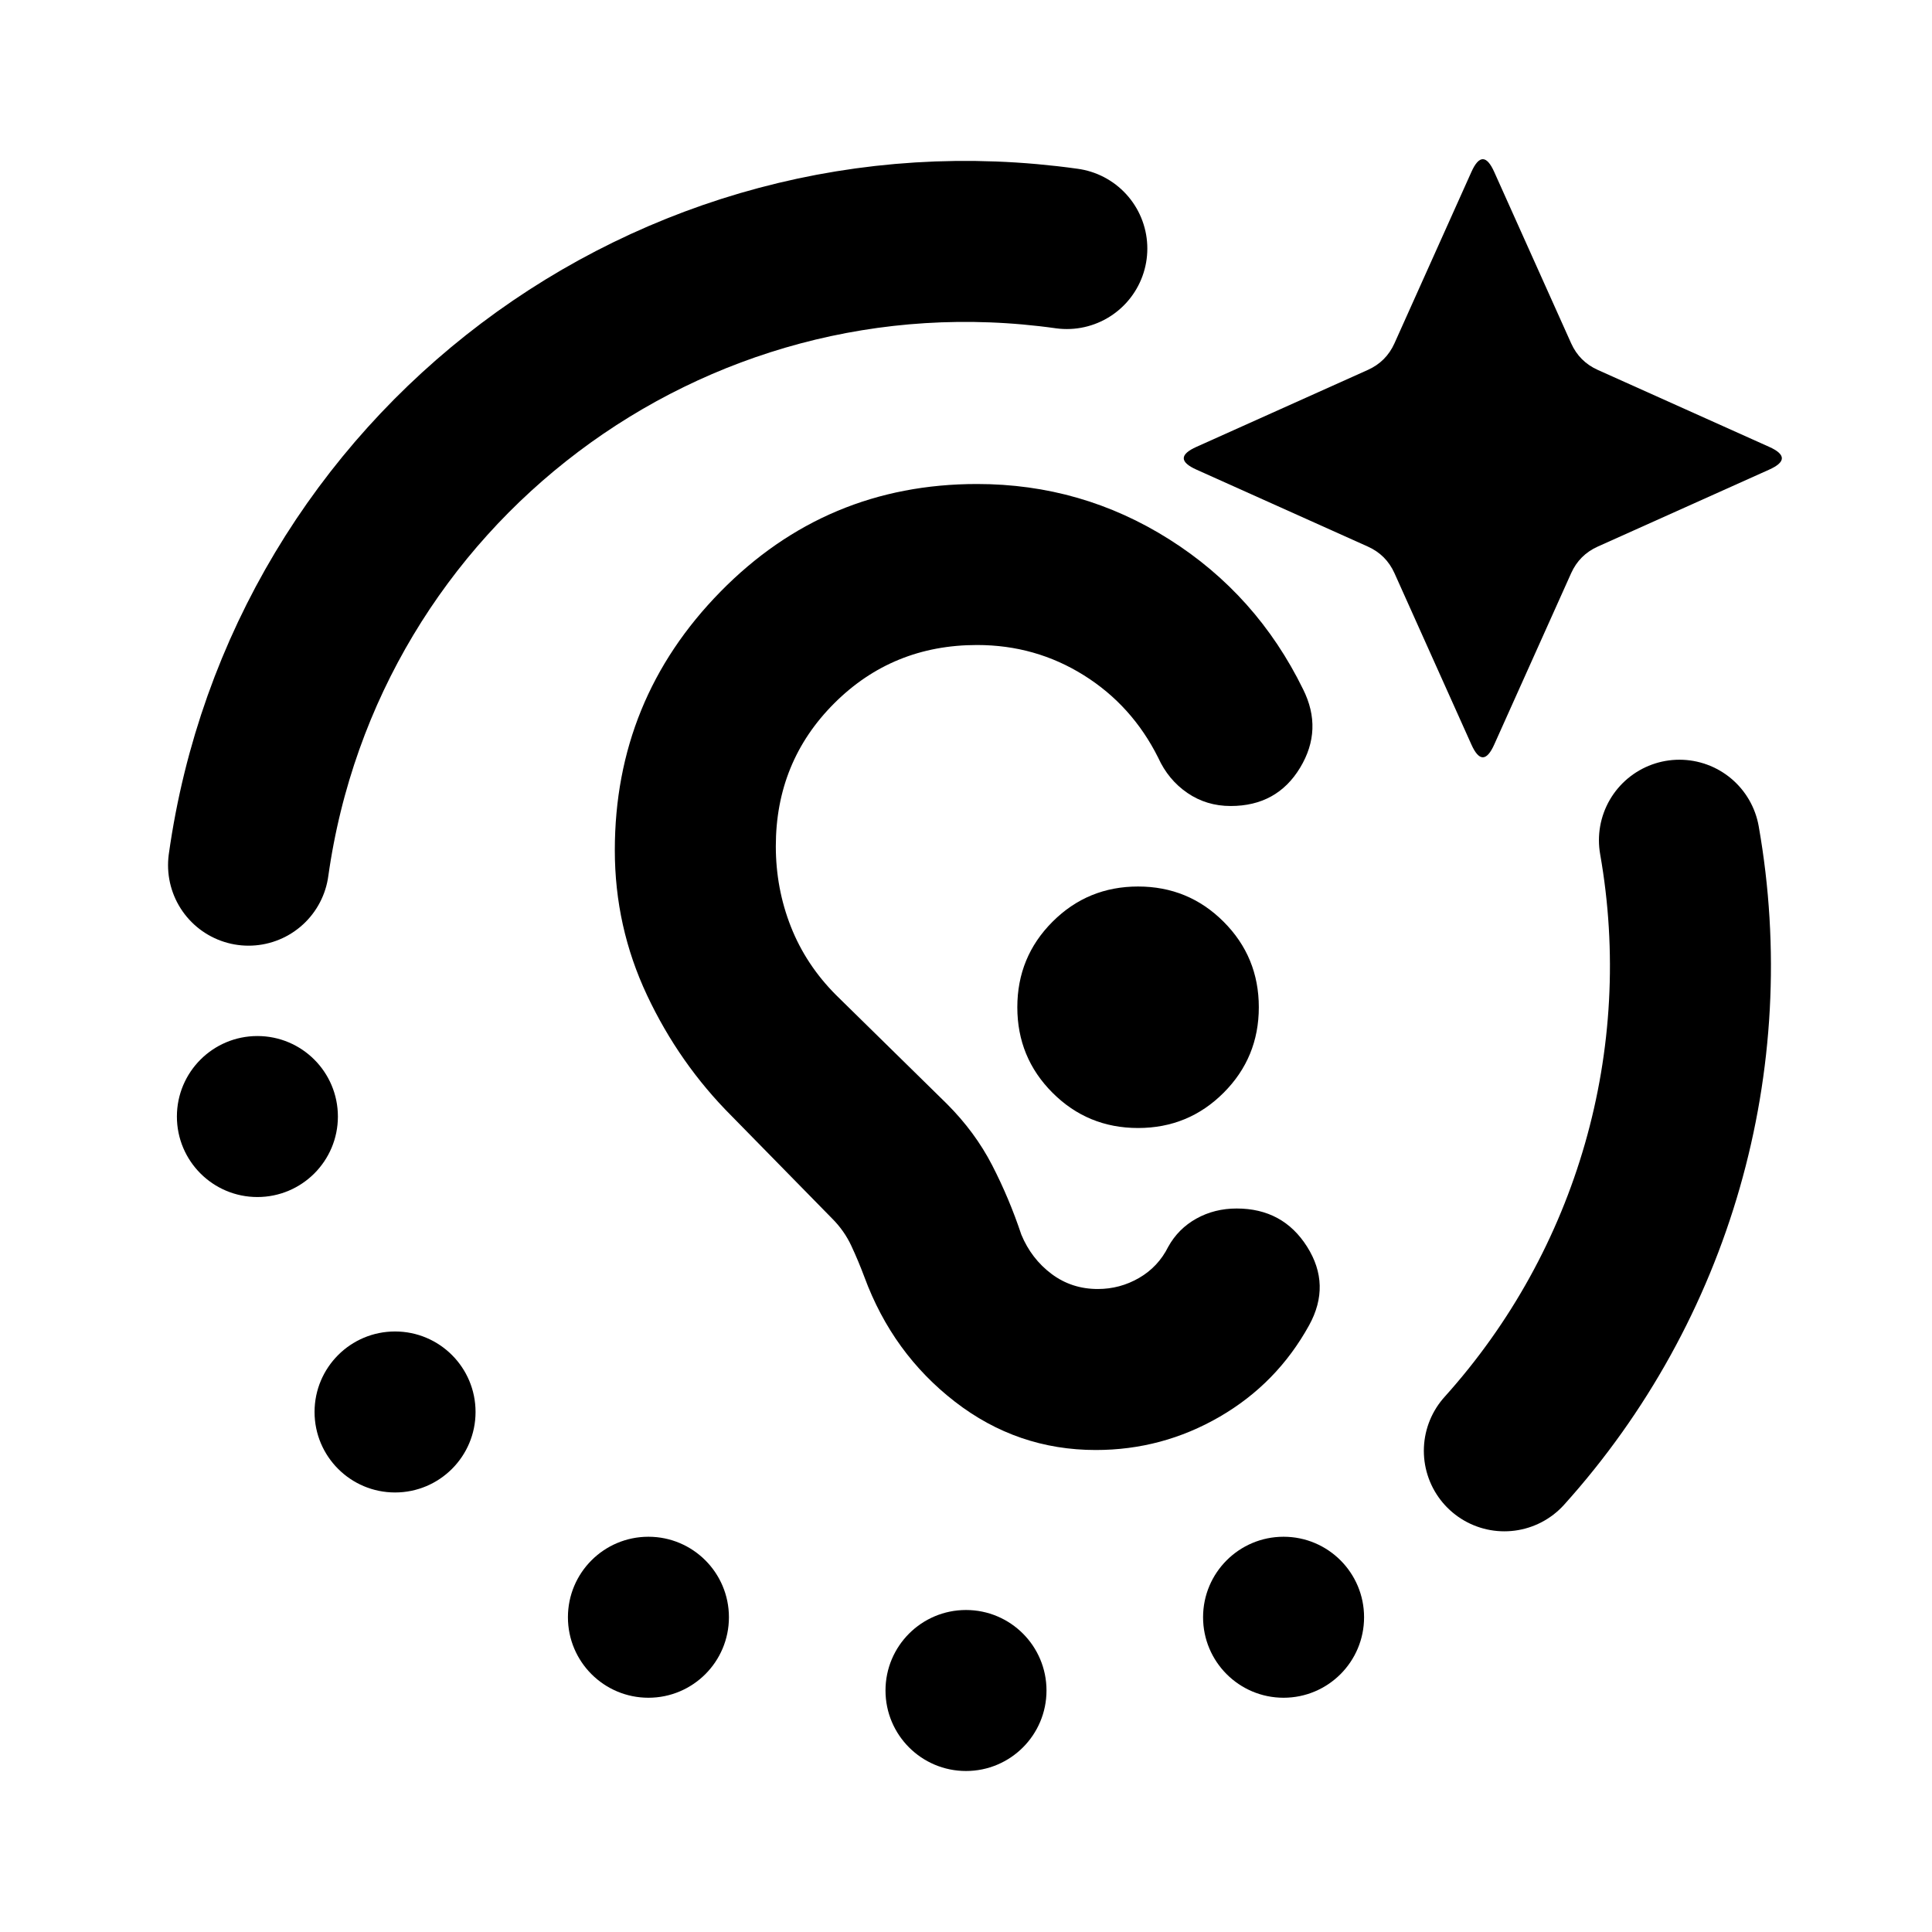
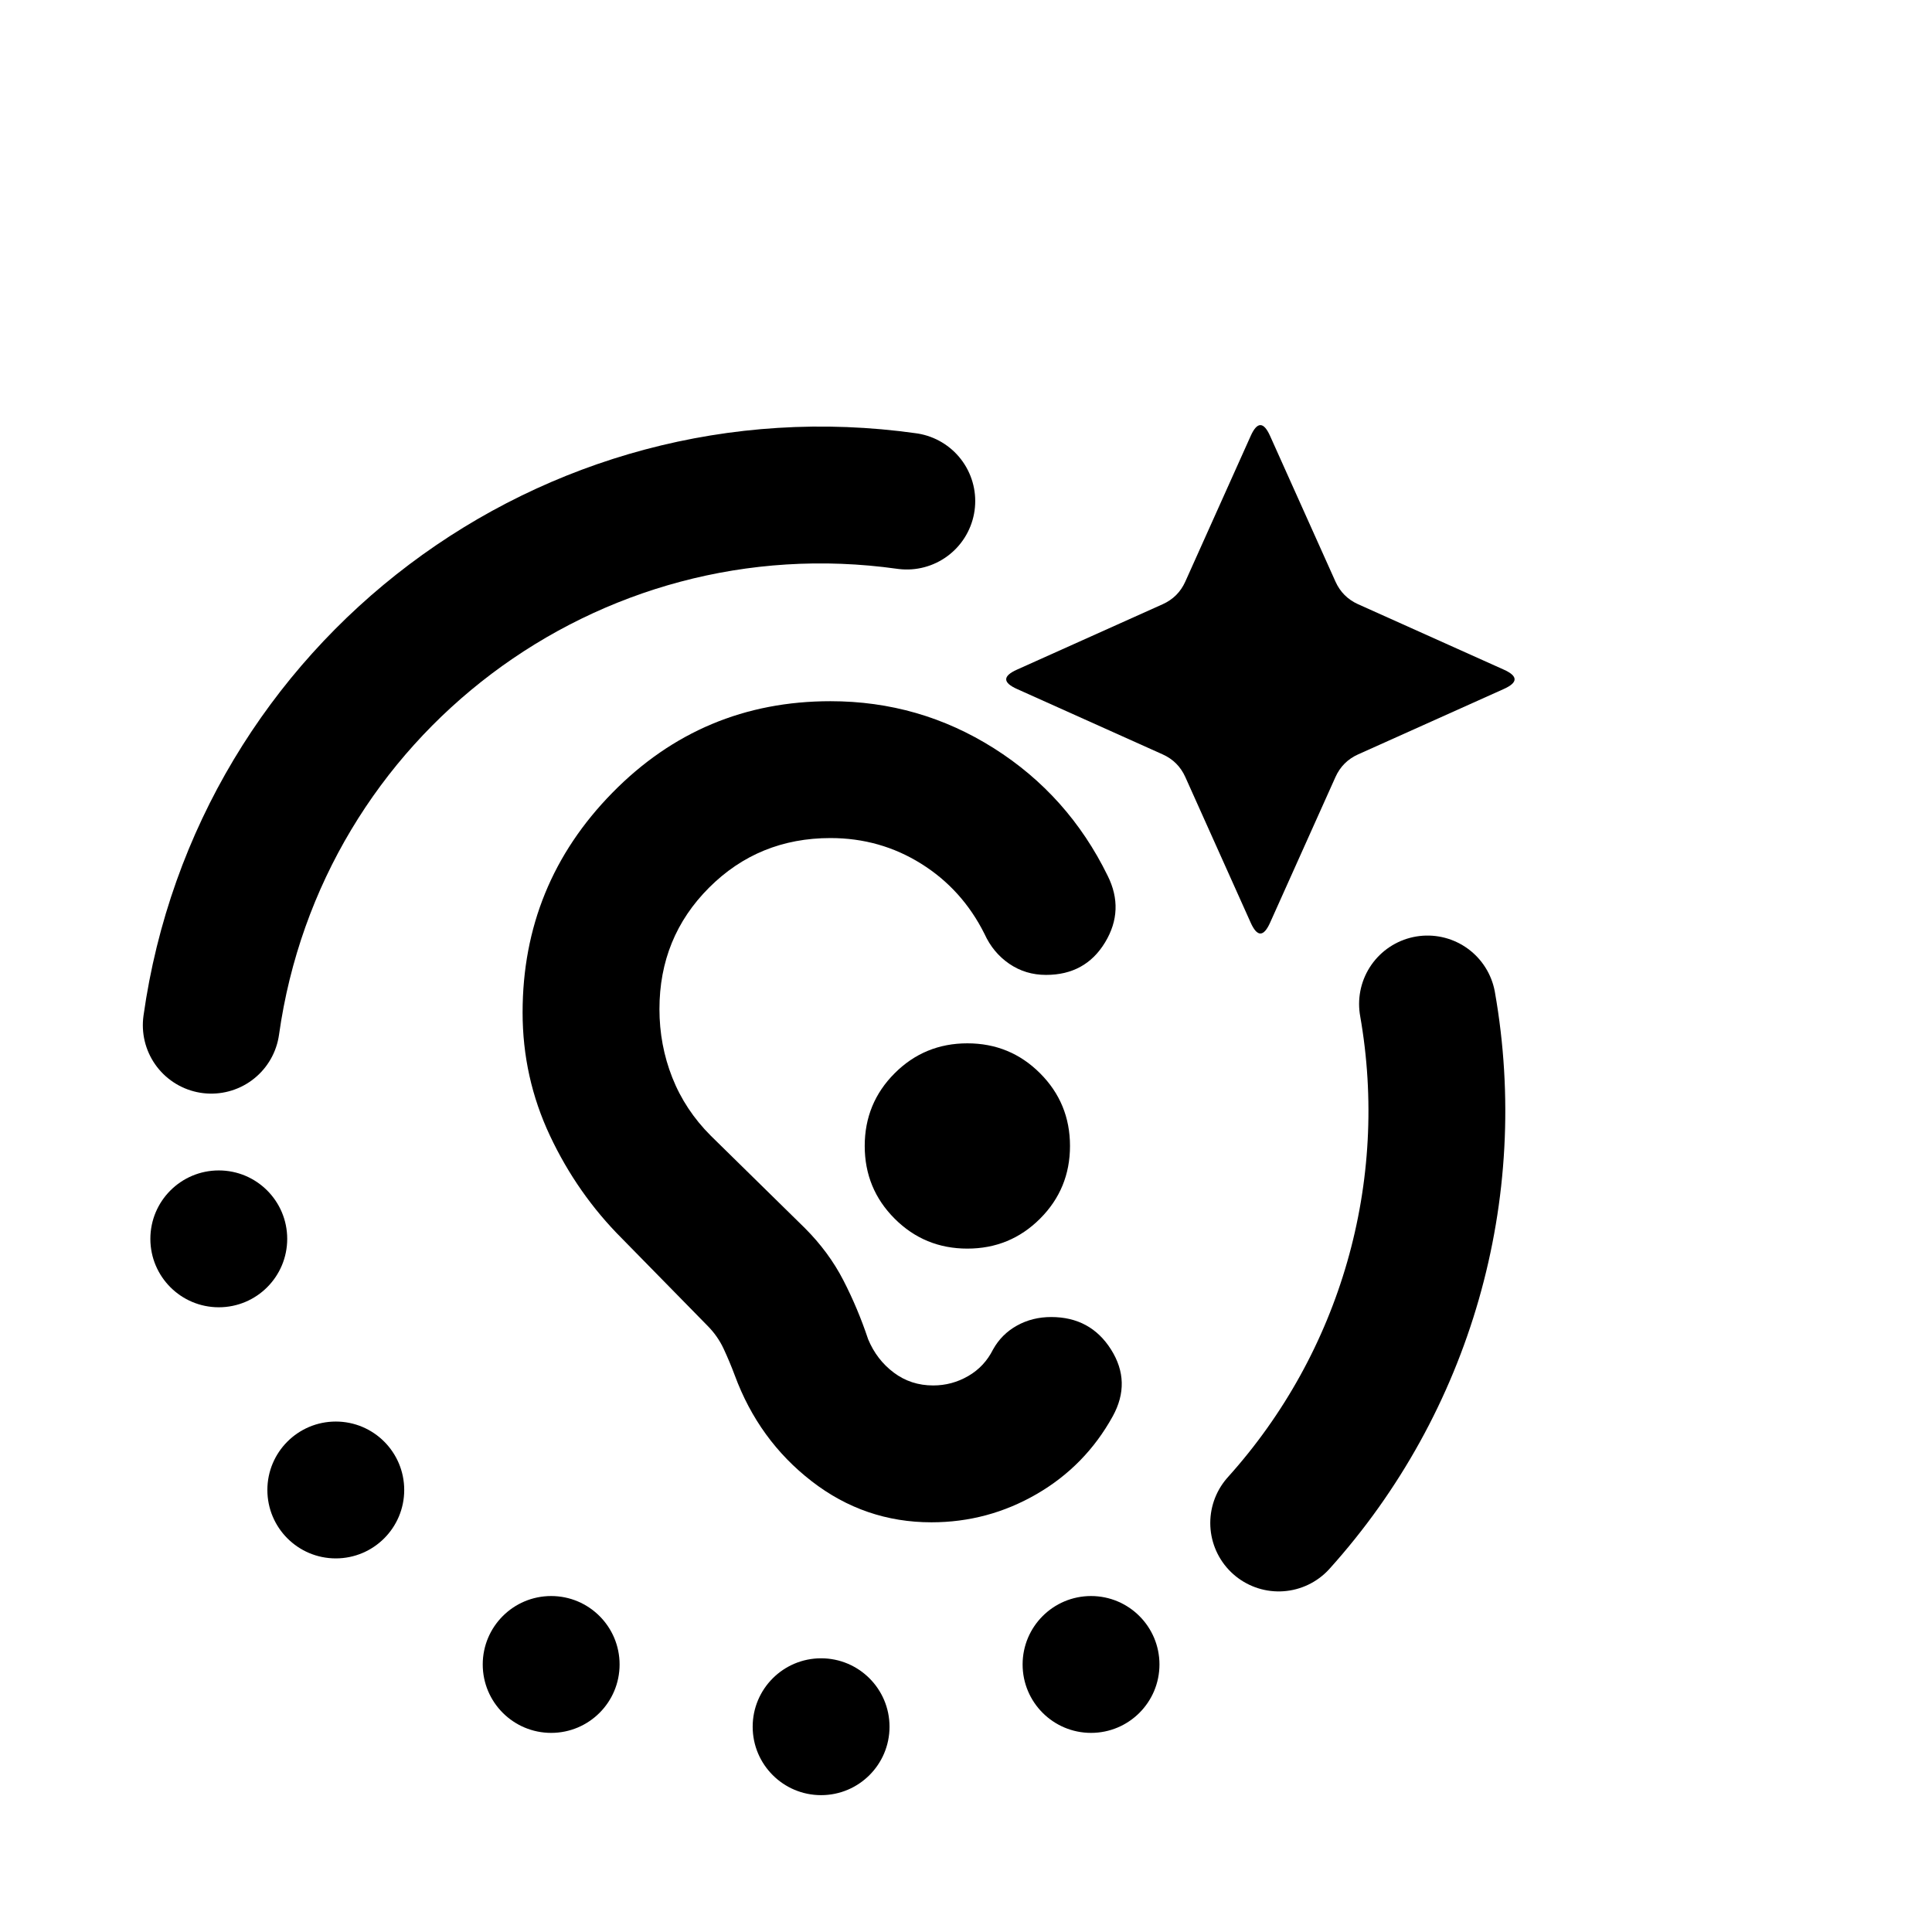
<svg xmlns="http://www.w3.org/2000/svg" width="24" height="24" viewBox="0 -960 960 960">
-   <g transform="translate(25.5 0.5)">
-     <path d="M519-240q-39 0-70-24t-45-62q-3-8-6.5-15.5T388-355l-50-51q-26-26-42-60t-16-72q0-75 52.5-128.5T460-720q52 0 95.5 27.5T622-618q10 20-1.5 39T586-560q-12 0-21.5-6.5T550-584q-13-26-37-41t-53-15q-42 0-71 29t-29 71q0 21 7.5 40t22.5 34l55 54q14 14 22.5 30.5T482-347q5 12 15 19.5t23 7.5q11 0 20.5-5.5T555-341q5-9 14-14t20-5q23 0 35 19t1 39q-16 29-44.5 45.5T519-240Zm21-160q25 0 42.5-17.5T600-460q0-25-17.5-42.5T540-520q-25 0-42.5 17.5T480-460q0 25 17.5 42.5T540-400Z" fill="#000" />
-   </g>
-   <path d="M530.1 -836.5 A360 360 0 0 0 123.5 -530.1" fill="none" stroke="#000" stroke-width="80" stroke-linecap="round" />
-   <circle cx="127.9" cy="-405.2" r="40" fill="#000" />
-   <circle cx="196.3" cy="-258.4" r="40" fill="#000" />
-   <circle cx="322.2" cy="-156.4" r="40" fill="#000" />
-   <circle cx="480.0" cy="-120.0" r="40" fill="#000" />
-   <circle cx="637.8" cy="-156.4" r="40" fill="#000" />
-   <path d="M747.5 -239.1 A360 360 0 0 0 834.5 -542.5" fill="none" stroke="#000" stroke-width="80" stroke-linecap="round" />
-   <g transform="translate(736.8 -732.3)">
-     <path d="M5.7 -142.2 L43.9 -57.1 Q48.0 -48.0 57.1 -43.9 L142.2 -5.7 Q155.0 0.0 142.2 5.7 L57.1 43.9 Q48.0 48.0 43.9 57.1 L5.7 142.2 Q0.0 155.0 -5.7 142.2 L-43.9 57.1 Q-48.0 48.0 -57.1 43.9 L-142.2 5.7 Q-155.0 0.0 -142.2 -5.7 L-57.1 -43.9 Q-48.0 -48.0 -43.9 -57.1 L-5.7 -142.2 Q0.0 -155.0 5.7 -142.2 Z" fill="#000" />
+   <g transform="scale(0.85)">
+     <g transform="translate(25.5 0.5)">
+       <path d="M519-240q-39 0-70-24t-45-62q-3-8-6.5-15.5T388-355l-50-51q-26-26-42-60t-16-72q0-75 52.5-128.5T460-720q52 0 95.5 27.5T622-618q10 20-1.5 39T586-560q-12 0-21.5-6.5T550-584q-13-26-37-41t-53-15q-42 0-71 29t-29 71q0 21 7.5 40t22.5 34l55 54q14 14 22.5 30.5T482-347q5 12 15 19.5t23 7.5q11 0 20.5-5.5T555-341q5-9 14-14t20-5q23 0 35 19t1 39q-16 29-44.5 45.5T519-240Zm21-160q25 0 42.5-17.5T600-460q0-25-17.5-42.5T540-520q-25 0-42.5 17.5T480-460q0 25 17.5 42.5T540-400Z" fill="#000" />
+     </g>
+     <path d="M530.1 -836.5 A360 360 0 0 0 123.5 -530.1" fill="none" stroke="#000" stroke-width="80" stroke-linecap="round" />
+     <circle cx="127.9" cy="-405.2" r="40" fill="#000" />
+     <circle cx="196.3" cy="-258.4" r="40" fill="#000" />
+     <circle cx="322.2" cy="-156.4" r="40" fill="#000" />
+     <circle cx="480.0" cy="-120.0" r="40" fill="#000" />
+     <circle cx="637.8" cy="-156.4" r="40" fill="#000" />
+     <path d="M747.5 -239.1 A360 360 0 0 0 834.5 -542.5" fill="none" stroke="#000" stroke-width="80" stroke-linecap="round" />
+     <g transform="translate(736.8 -732.3)">
+       <path d="M5.7 -142.2 L43.9 -57.1 Q48.0 -48.0 57.1 -43.9 L142.2 -5.7 Q155.0 0.0 142.2 5.7 L57.1 43.9 Q48.0 48.0 43.9 57.1 L5.7 142.2 Q0.0 155.0 -5.7 142.2 L-43.9 57.1 Q-48.0 48.0 -57.1 43.9 L-142.2 5.7 Q-155.0 0.0 -142.2 -5.7 L-57.1 -43.9 Q-48.0 -48.0 -43.9 -57.1 L-5.7 -142.2 Q0.0 -155.0 5.7 -142.2 Z" fill="#000" />
+     </g>
  </g>
</svg>
